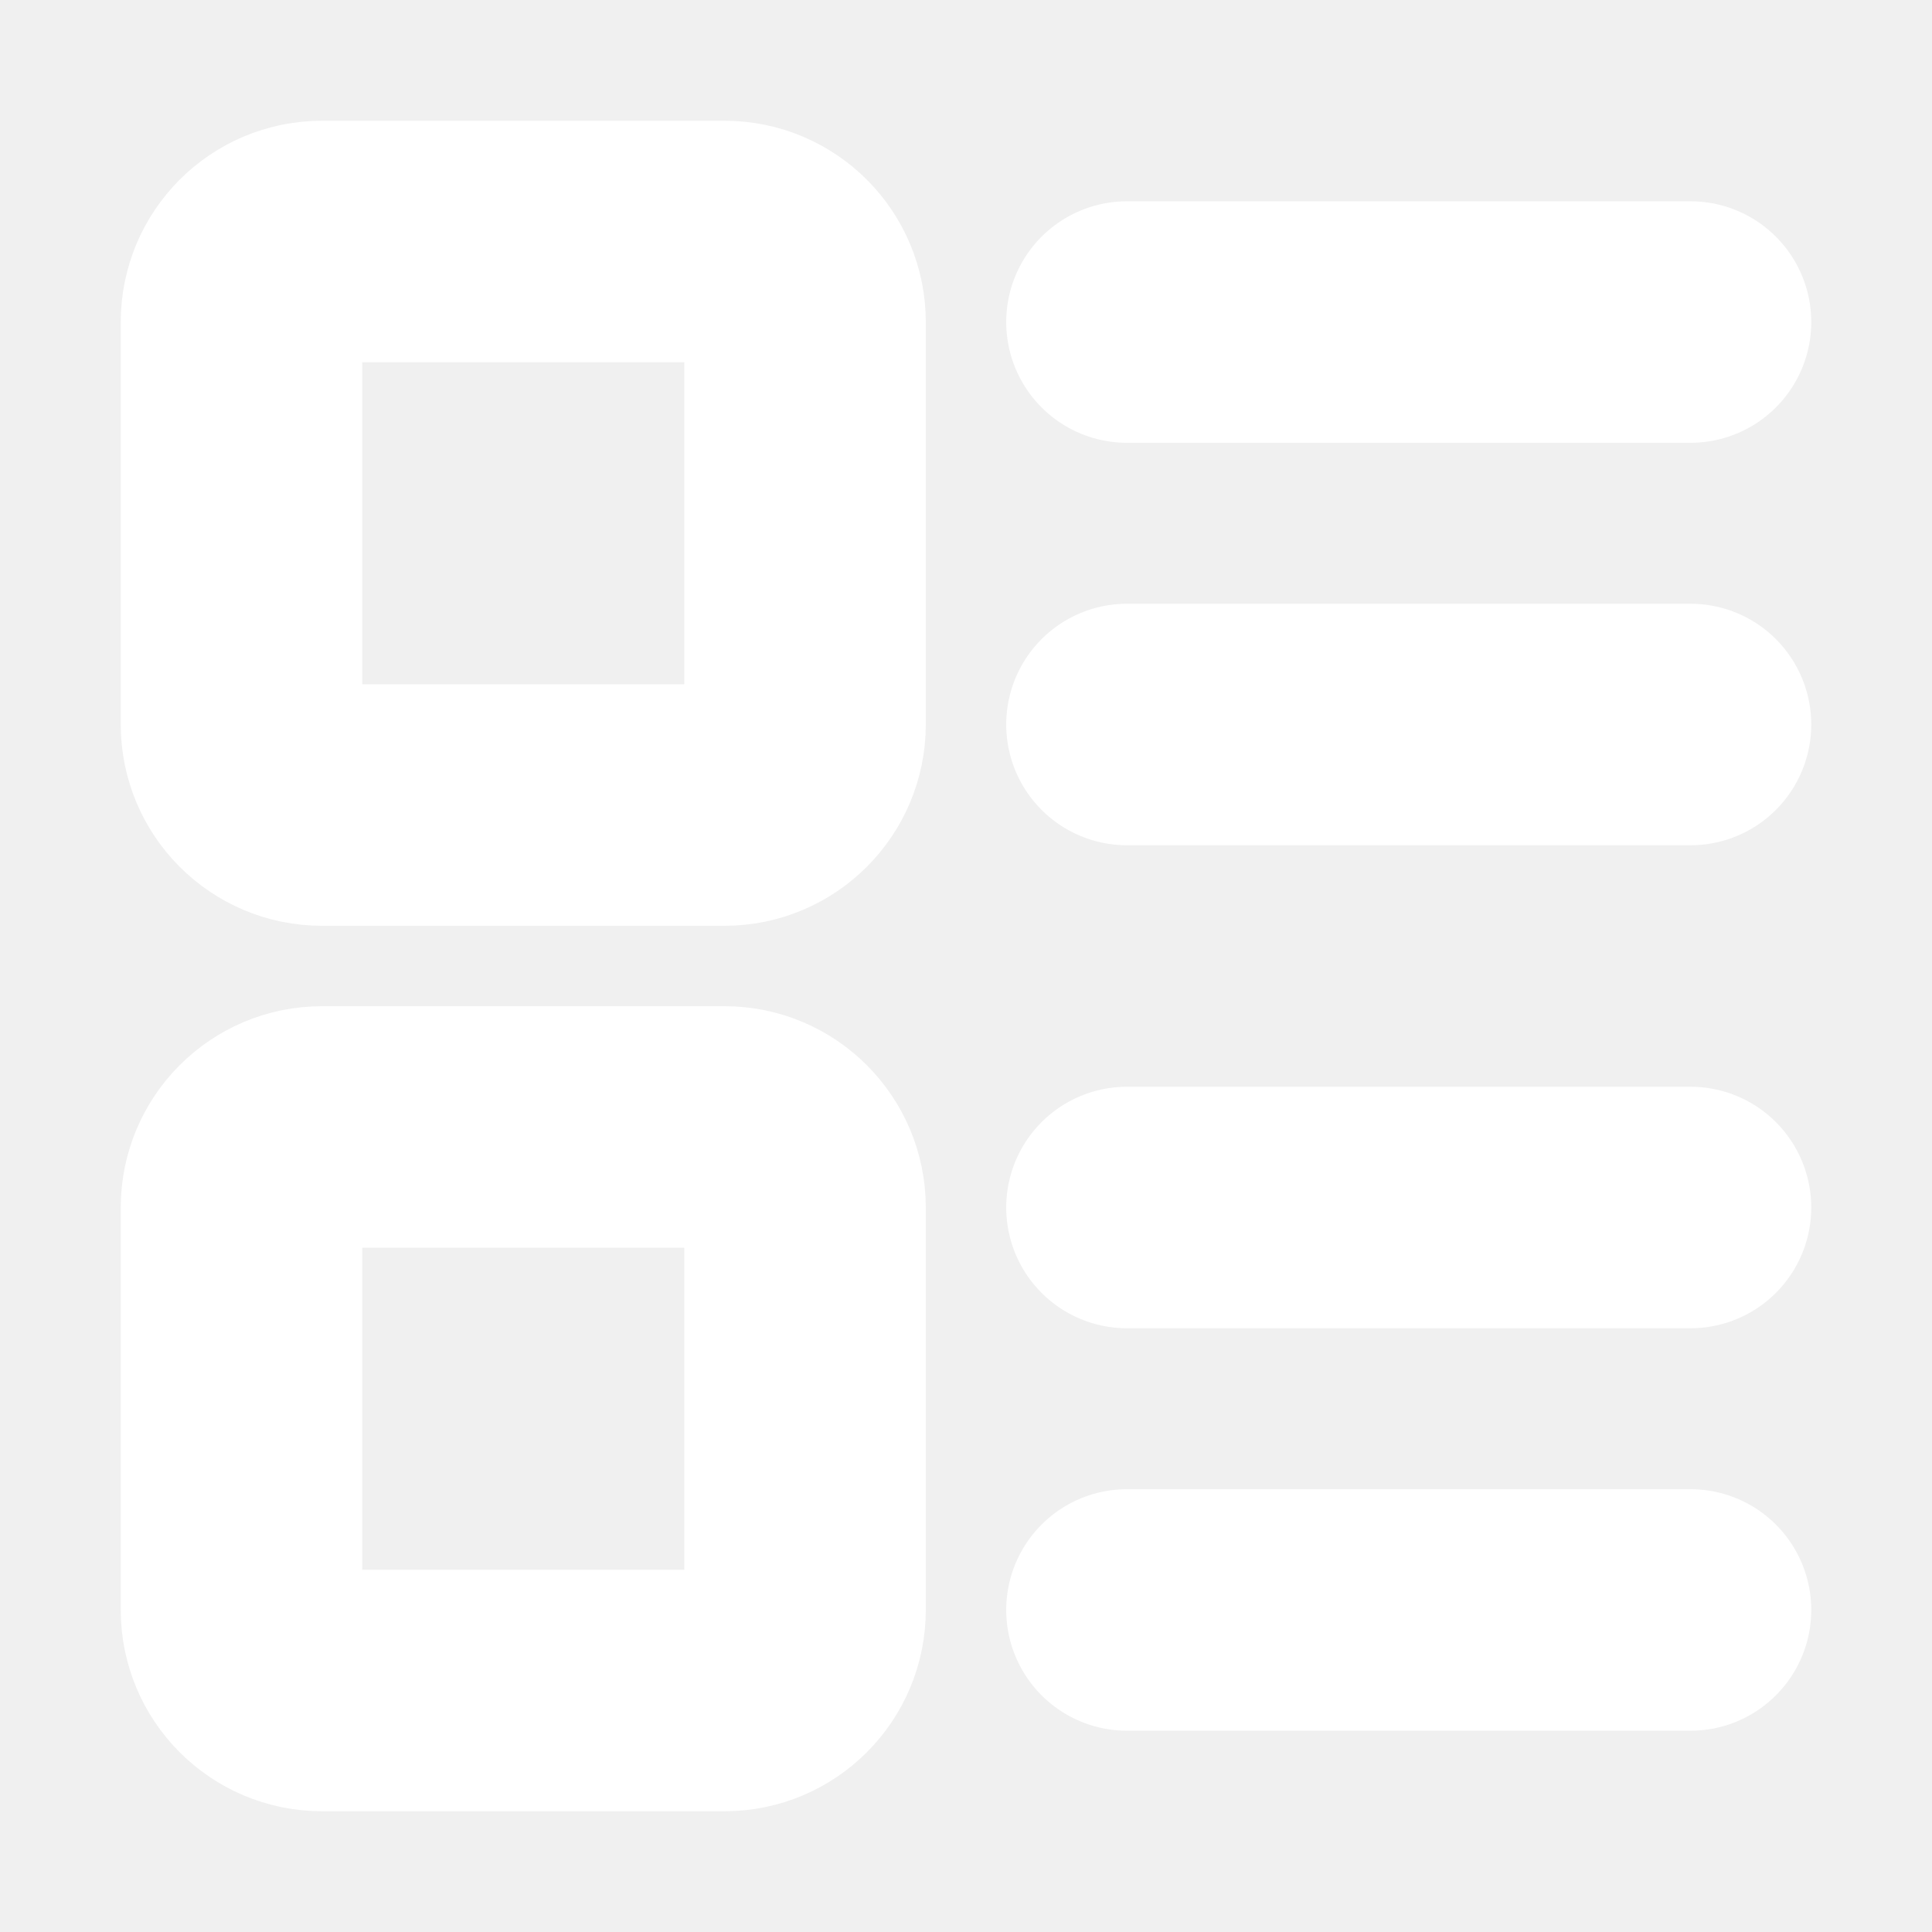
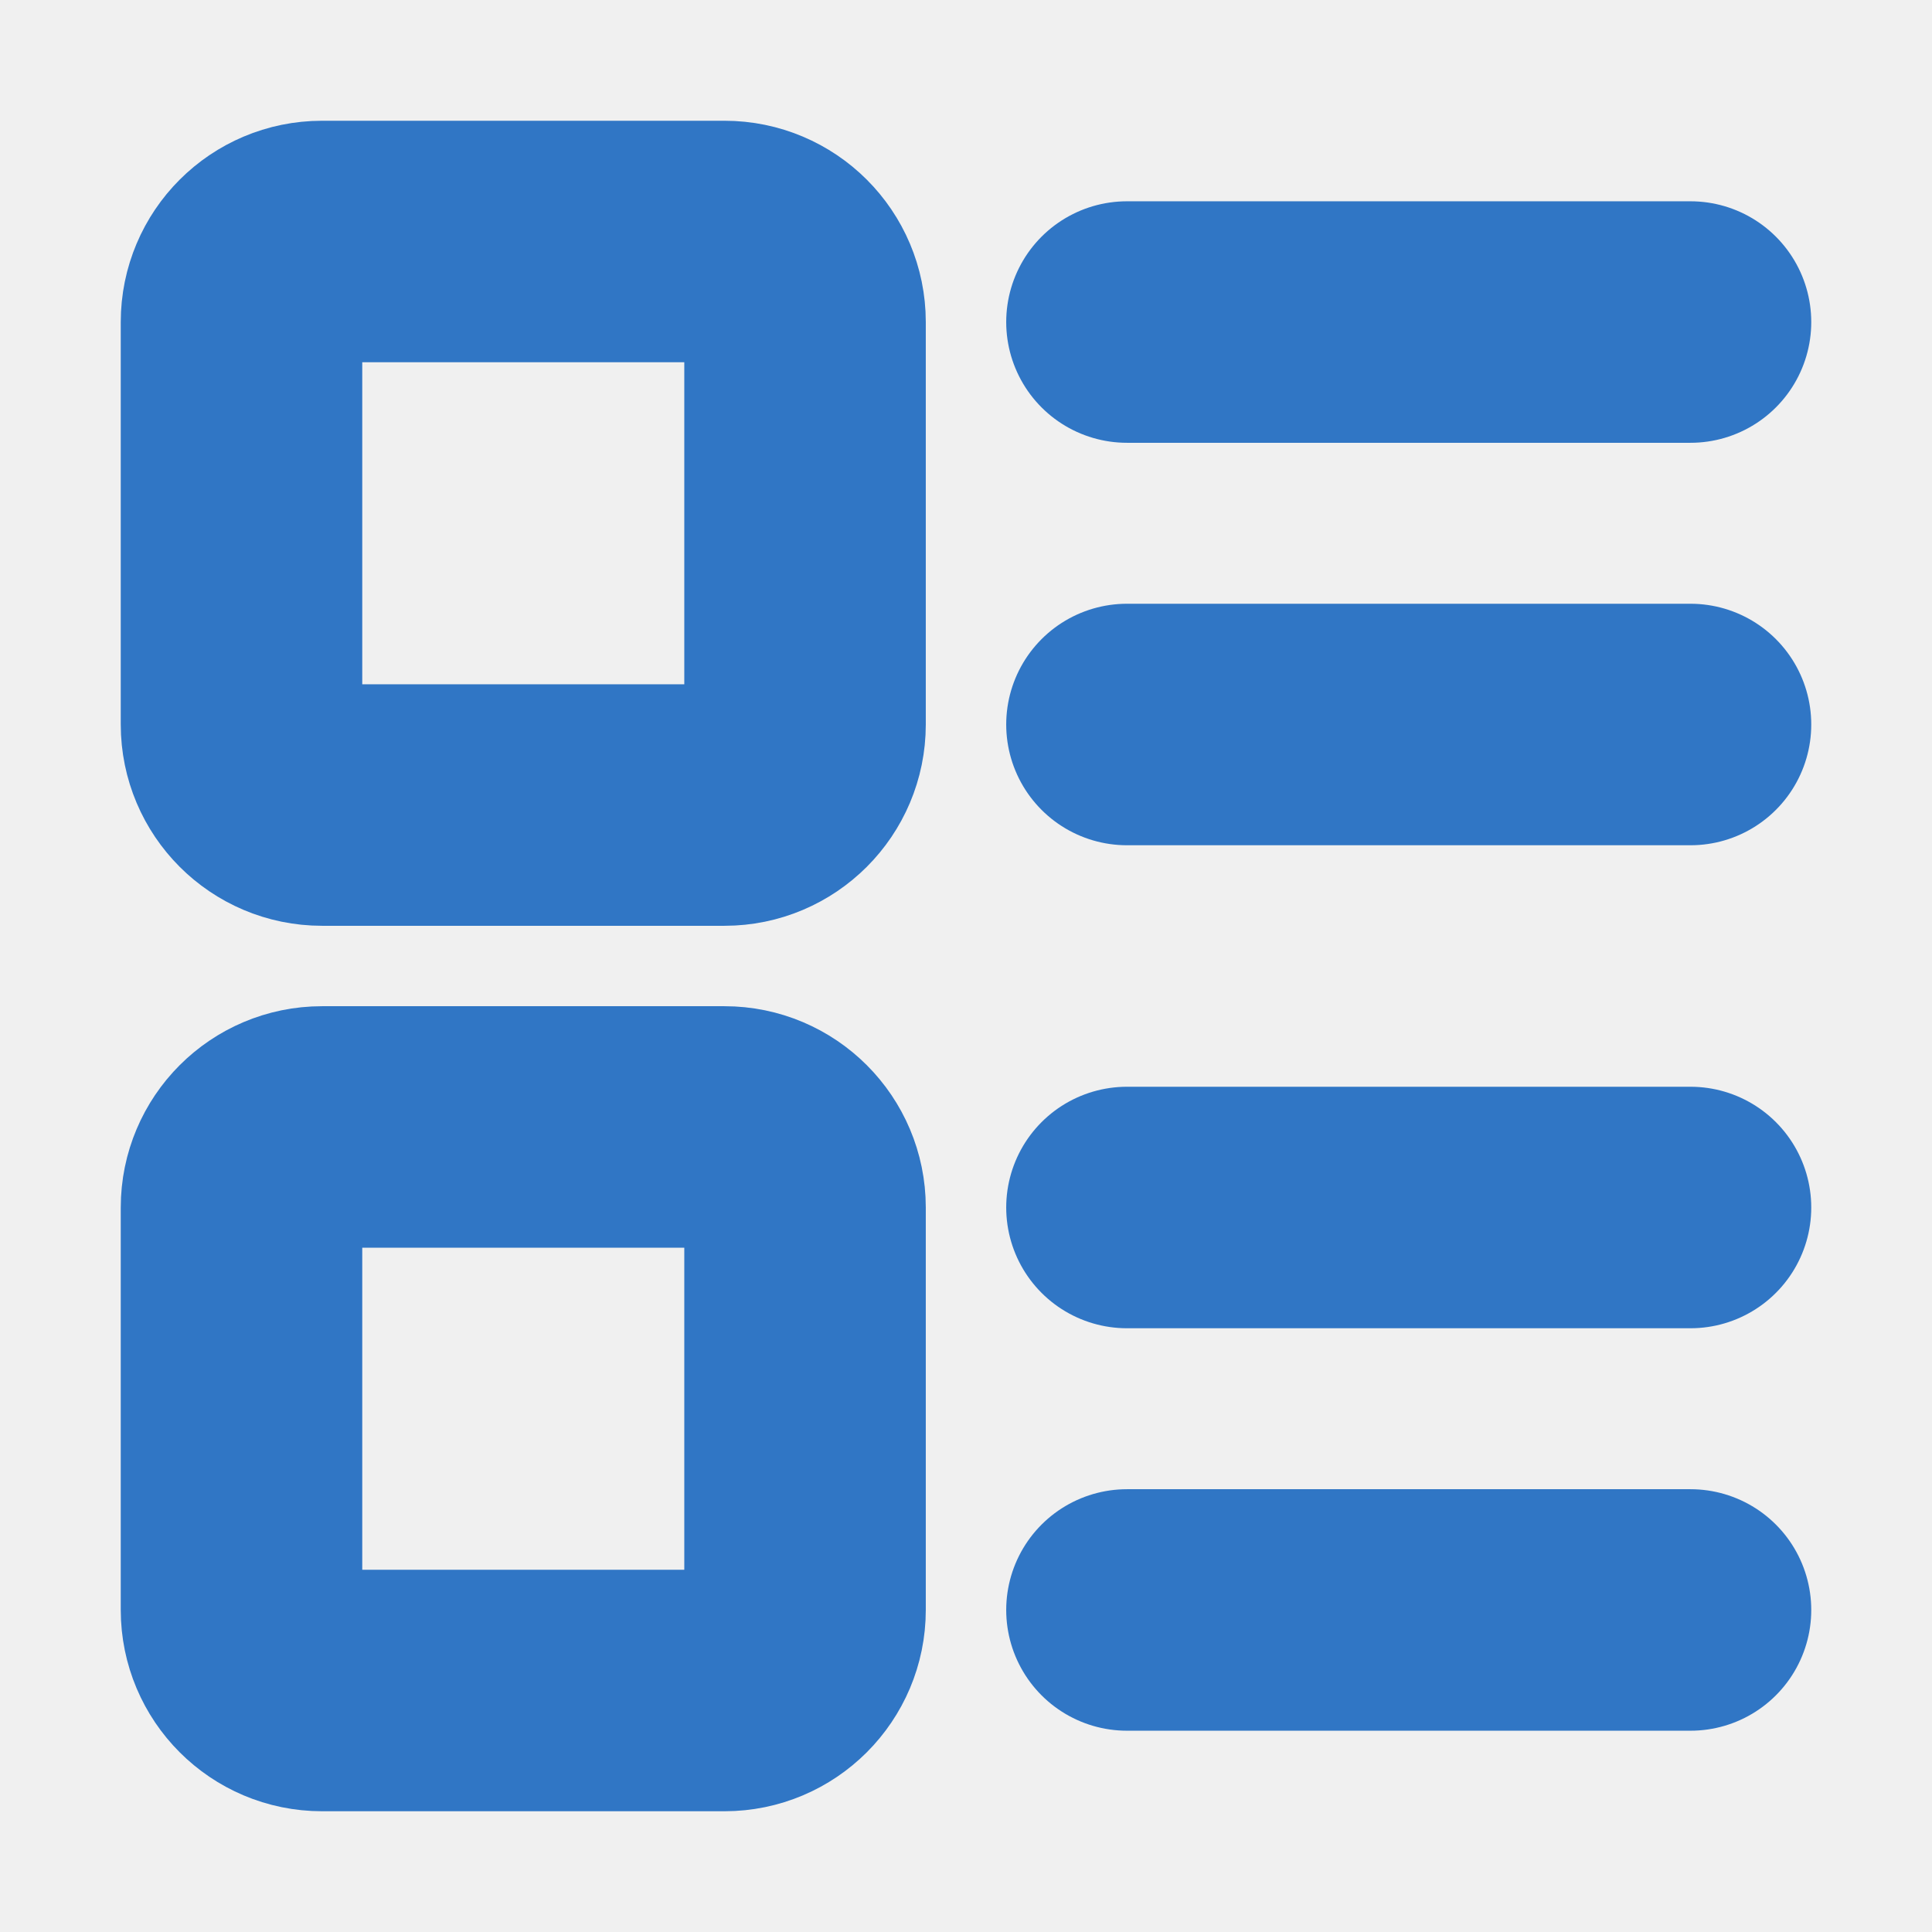
<svg xmlns="http://www.w3.org/2000/svg" width="16" height="16" viewBox="0 0 16 16" fill="none">
-   <path d="M9.333 2.667H14M9.333 6H14M9.333 10H14M9.333 13.333H14M2.667 2H6C6.368 2 6.667 2.298 6.667 2.667V6C6.667 6.368 6.368 6.667 6 6.667H2.667C2.298 6.667 2 6.368 2 6V2.667C2 2.298 2.298 2 2.667 2ZM2.667 9.333H6C6.368 9.333 6.667 9.632 6.667 10V13.333C6.667 13.701 6.368 14 6 14H2.667C2.298 14 2 13.701 2 13.333V10C2 9.632 2.298 9.333 2.667 9.333Z" stroke="white" stroke-width="2" stroke-linecap="round" stroke-linejoin="round" />
+   <path d="M9.333 2.667H14M9.333 6H14M9.333 10H14M9.333 13.333H14M2.667 2H6C6.368 2 6.667 2.298 6.667 2.667V6C6.667 6.368 6.368 6.667 6 6.667H2.667C2.298 6.667 2 6.368 2 6V2.667C2 2.298 2.298 2 2.667 2ZM2.667 9.333H6C6.368 9.333 6.667 9.632 6.667 10V13.333C6.667 13.701 6.368 14 6 14H2.667C2.298 14 2 13.701 2 13.333V10C2 9.632 2.298 9.333 2.667 9.333Z" stroke="#3076C5" stroke-width="2" stroke-linecap="round" stroke-linejoin="round" />
</svg>
